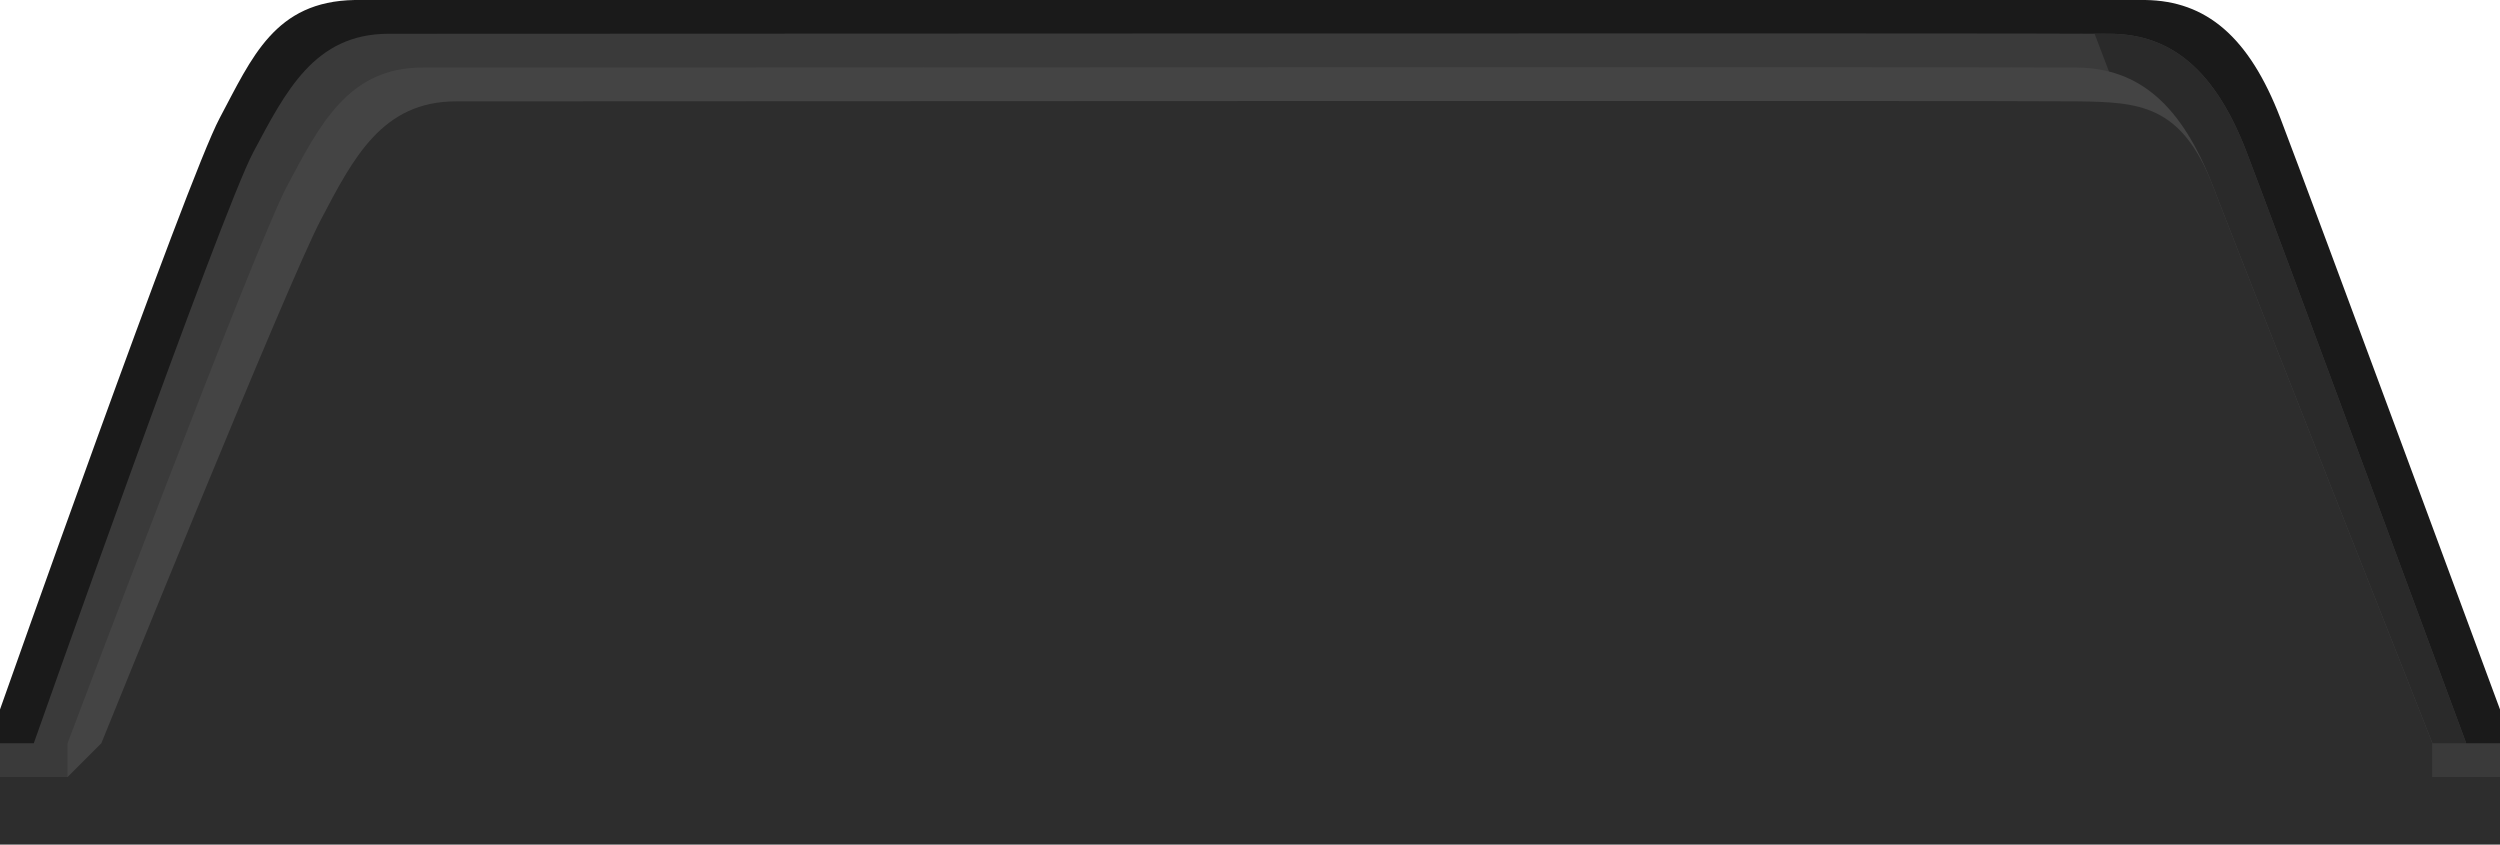
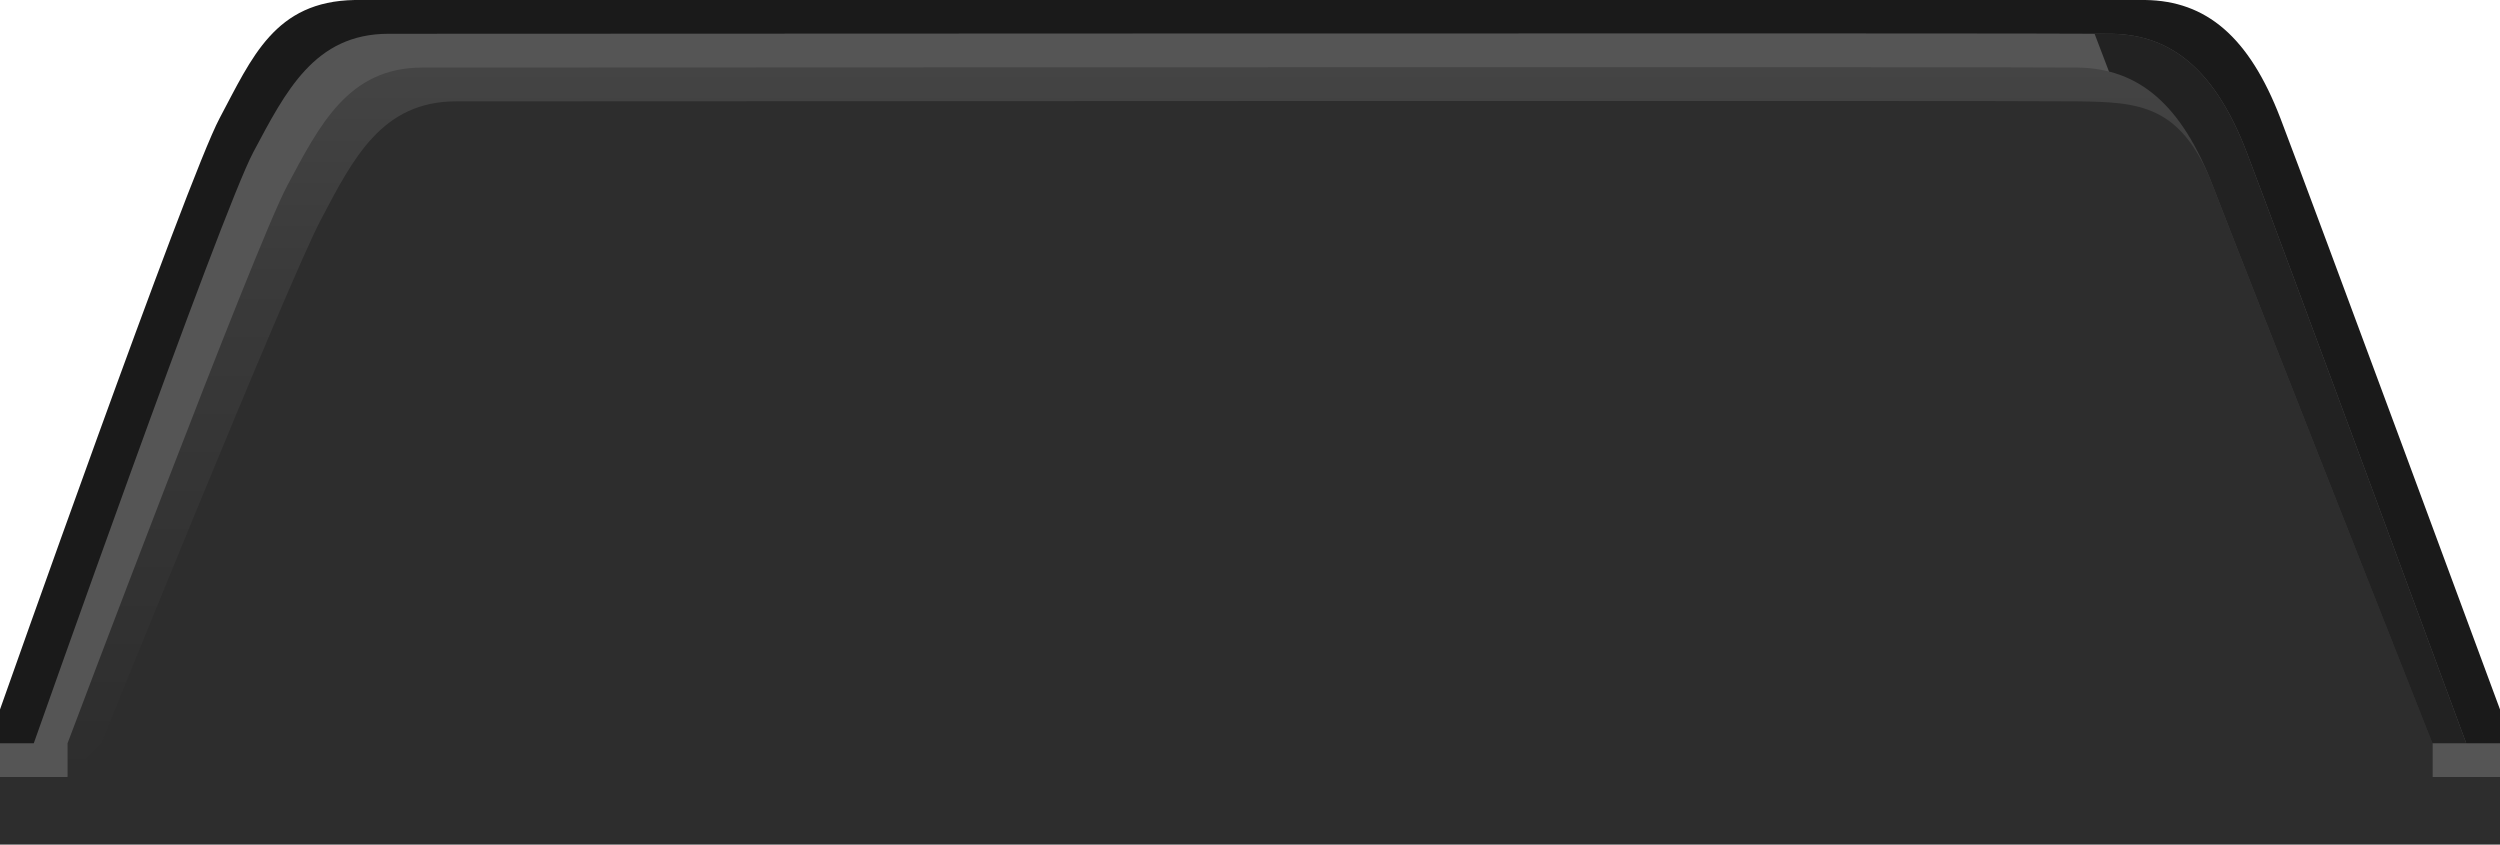
<svg xmlns="http://www.w3.org/2000/svg" width="74" height="25" version="1.1" viewBox="0 0 74 25">
+   <defs>
+     <linearGradient id="tabGrad" x1="0" y1="0" x2="0" y2="1">
+       <stop offset="0%" stop-color="#444" />
+       <stop offset="30%" stop-color="#3a3a3a" />
+       <stop offset="100%" stop-color="#2d2d2d" />
+     </linearGradient>
+   </defs>
  <g fill-rule="evenodd">
    <path d="m0 21s5.54-15.7 6.5-17.5 1.63-3.46 4-3.5c2.37-0.036 51.2-0.026 53 0s3.07 1.08 4 3.5c0.927 2.42 6.5 17.5 6.5 17.5v2h-74z" fill="#1a1a1a" />
-     <path d="m1 22s5.54-15.7 6.5-17.5 1.81-3.5 4-3.5 49.2-0.026 51 0c1.78 0.026 3.07 1.08 4 3.5 0.927 2.42 6.5 17.5 6.5 17.5h1v1h-74v-1z" fill="#3a3a3a" />
-     <path d="m62 1s-1.28-0.026 0.5 0 3.07 1.08 4 3.5c0.927 2.42 6.5 17.5 6.5 17.5h-3l-4-10.5z" fill="#2a2a2a" />
-     <path d="m2 22s5.54-14.7 6.5-16.5 1.81-3.5 4-3.5 47.2-0.026 49 0 3.07 1.08 4 3.5c0.927 2.42 6.5 16.5 6.5 16.5v1h-70z" fill="#444" />
+     <path d="m1 22s5.54-15.7 6.5-17.5 1.81-3.5 4-3.5 49.2-0.026 51 0c1.78 0.026 3.07 1.08 4 3.5 0.927 2.42 6.5 17.5 6.5 17.5h1v1h-74v-1z" fill="#555" />
+     <path d="m62 1s-1.28-0.026 0.5 0 3.07 1.08 4 3.5c0.927 2.42 6.5 17.5 6.5 17.5h-3l-4-10.5z" fill="#222" />
+     <path d="m2 22s5.54-14.7 6.5-16.5 1.81-3.5 4-3.5 47.2-0.026 49 0 3.07 1.08 4 3.5c0.927 2.42 6.5 16.5 6.5 16.5v1h-70z" fill="url(#tabGrad)" />
    <path d="m3 22s5.54-13.7 6.5-15.5c0.956-1.82 1.81-3.5 4-3.5s46.2-0.026 48 0 3.07 0.081 4 2.5c0.927 2.42 6.5 16.5 6.5 16.5v1h2v2h-74v-2h2z" fill="#2d2d2d" />
  </g>
</svg>
